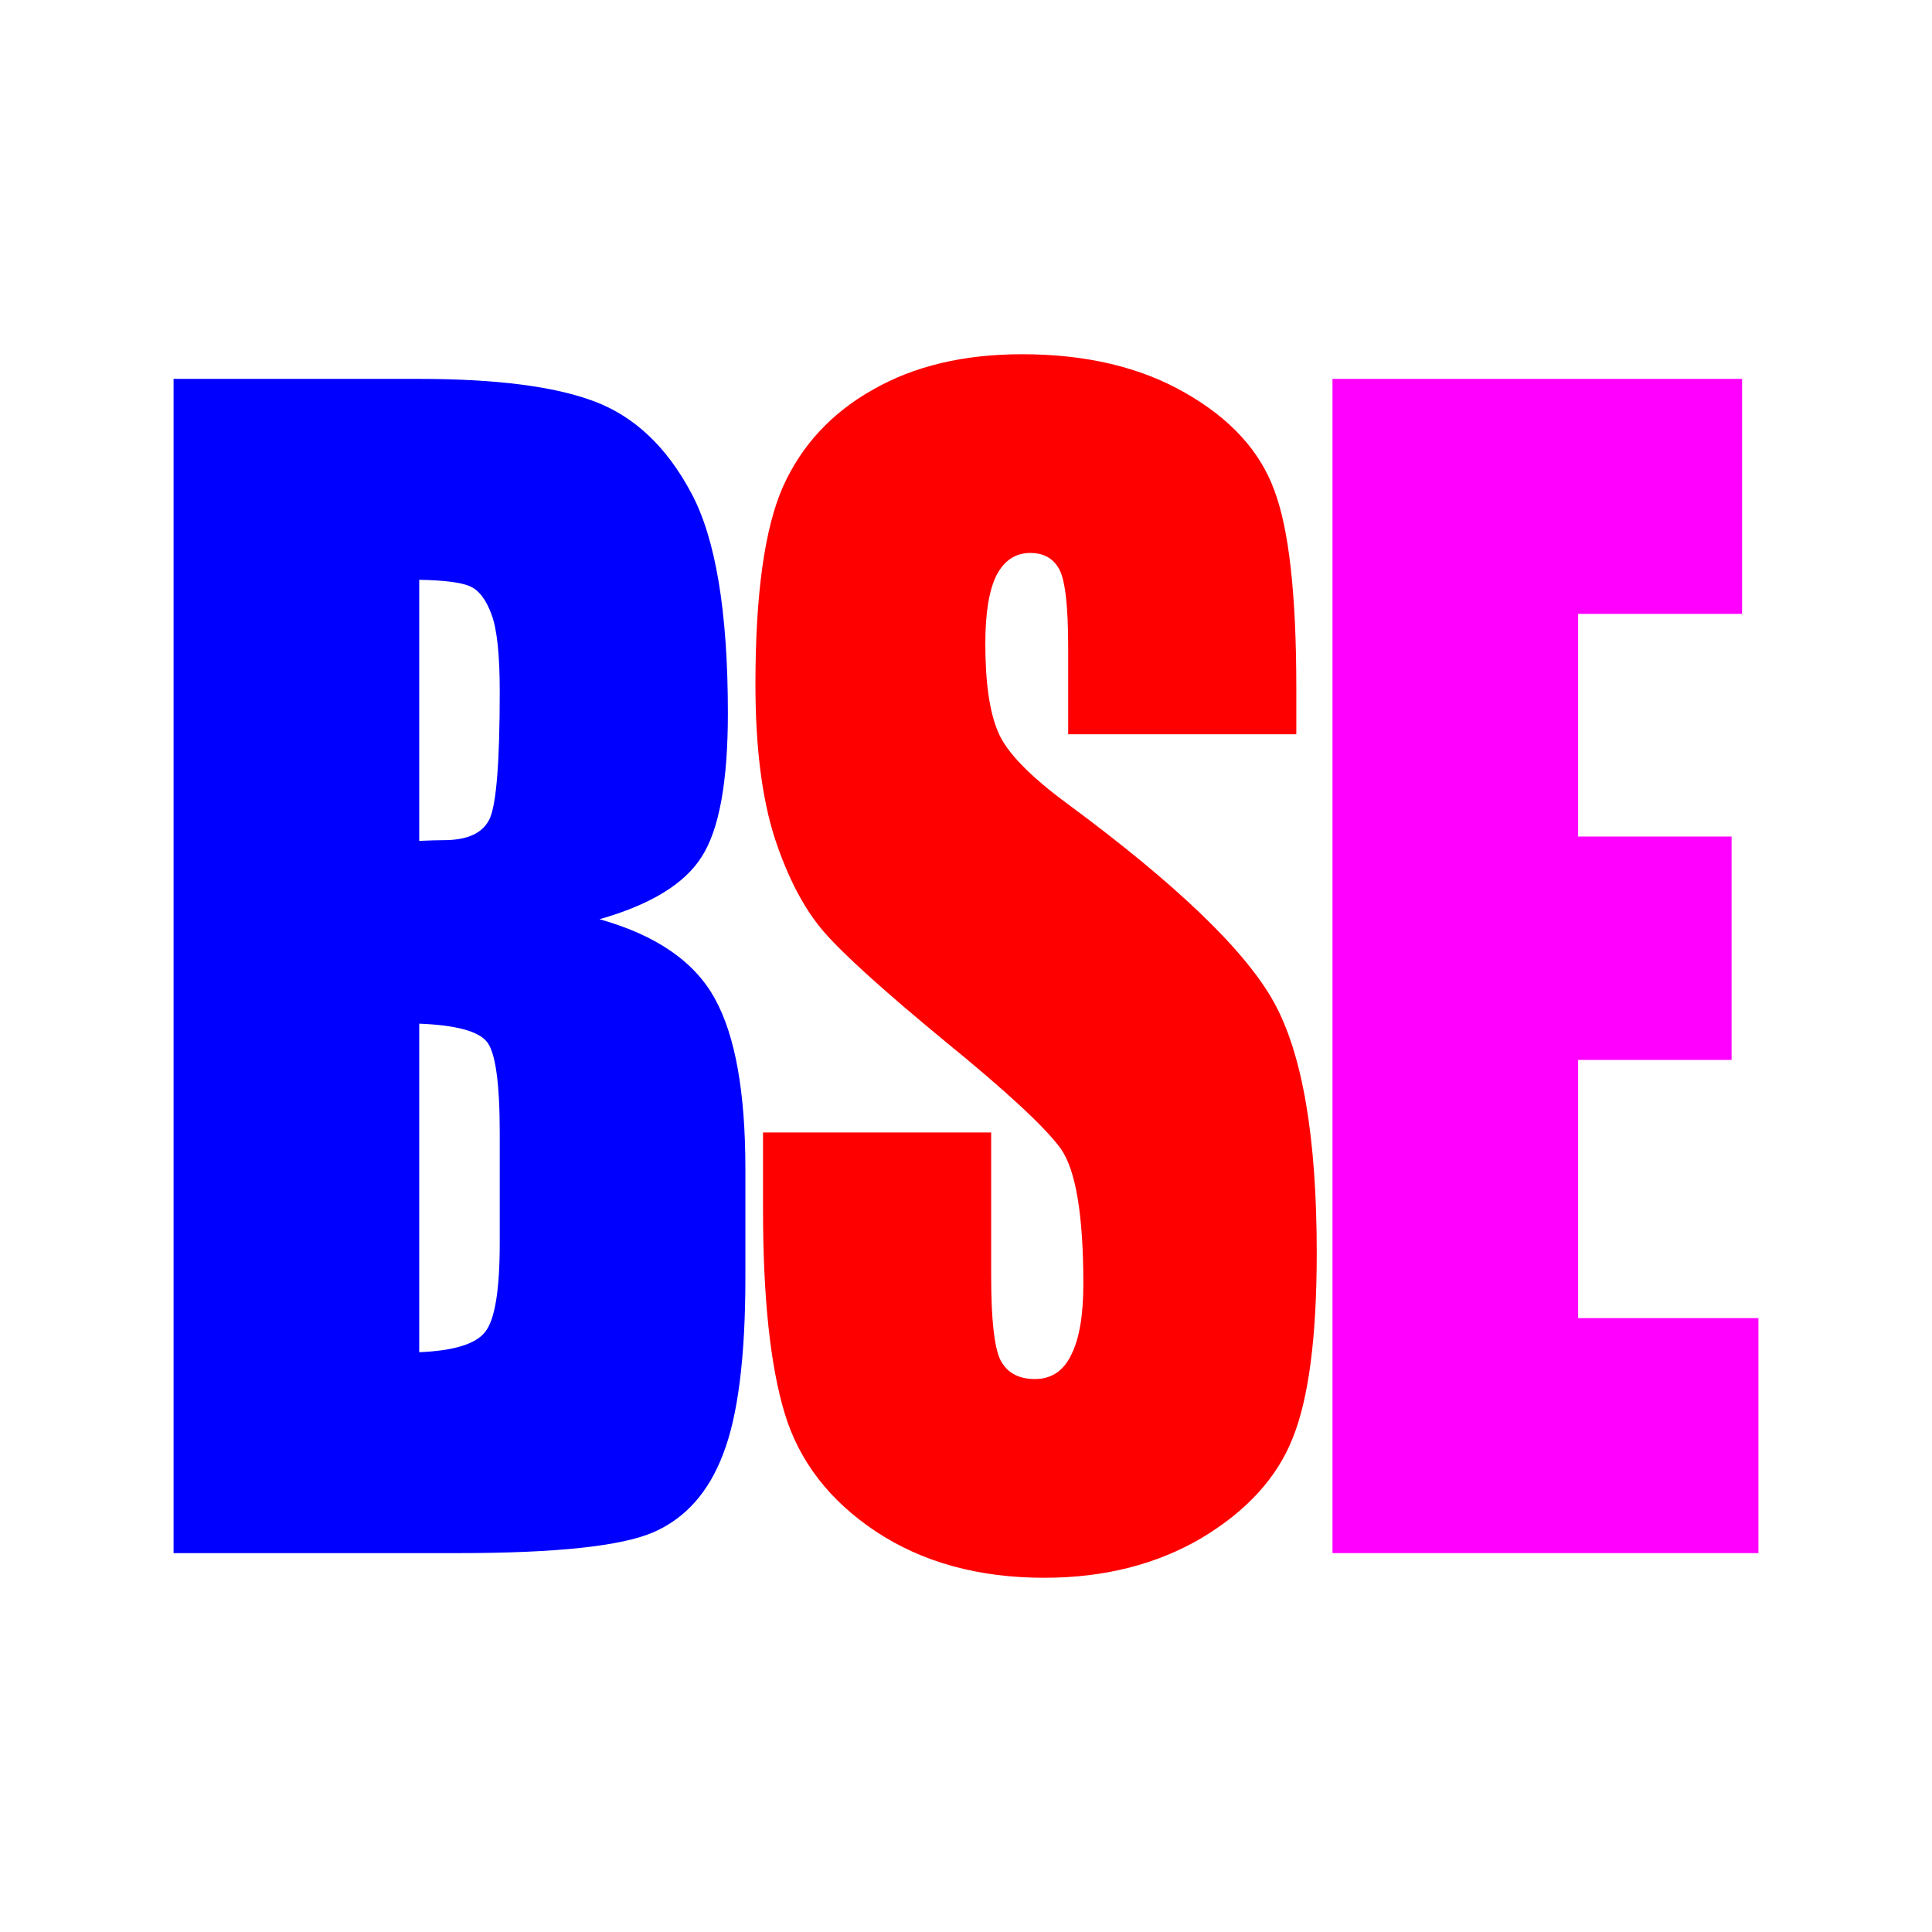
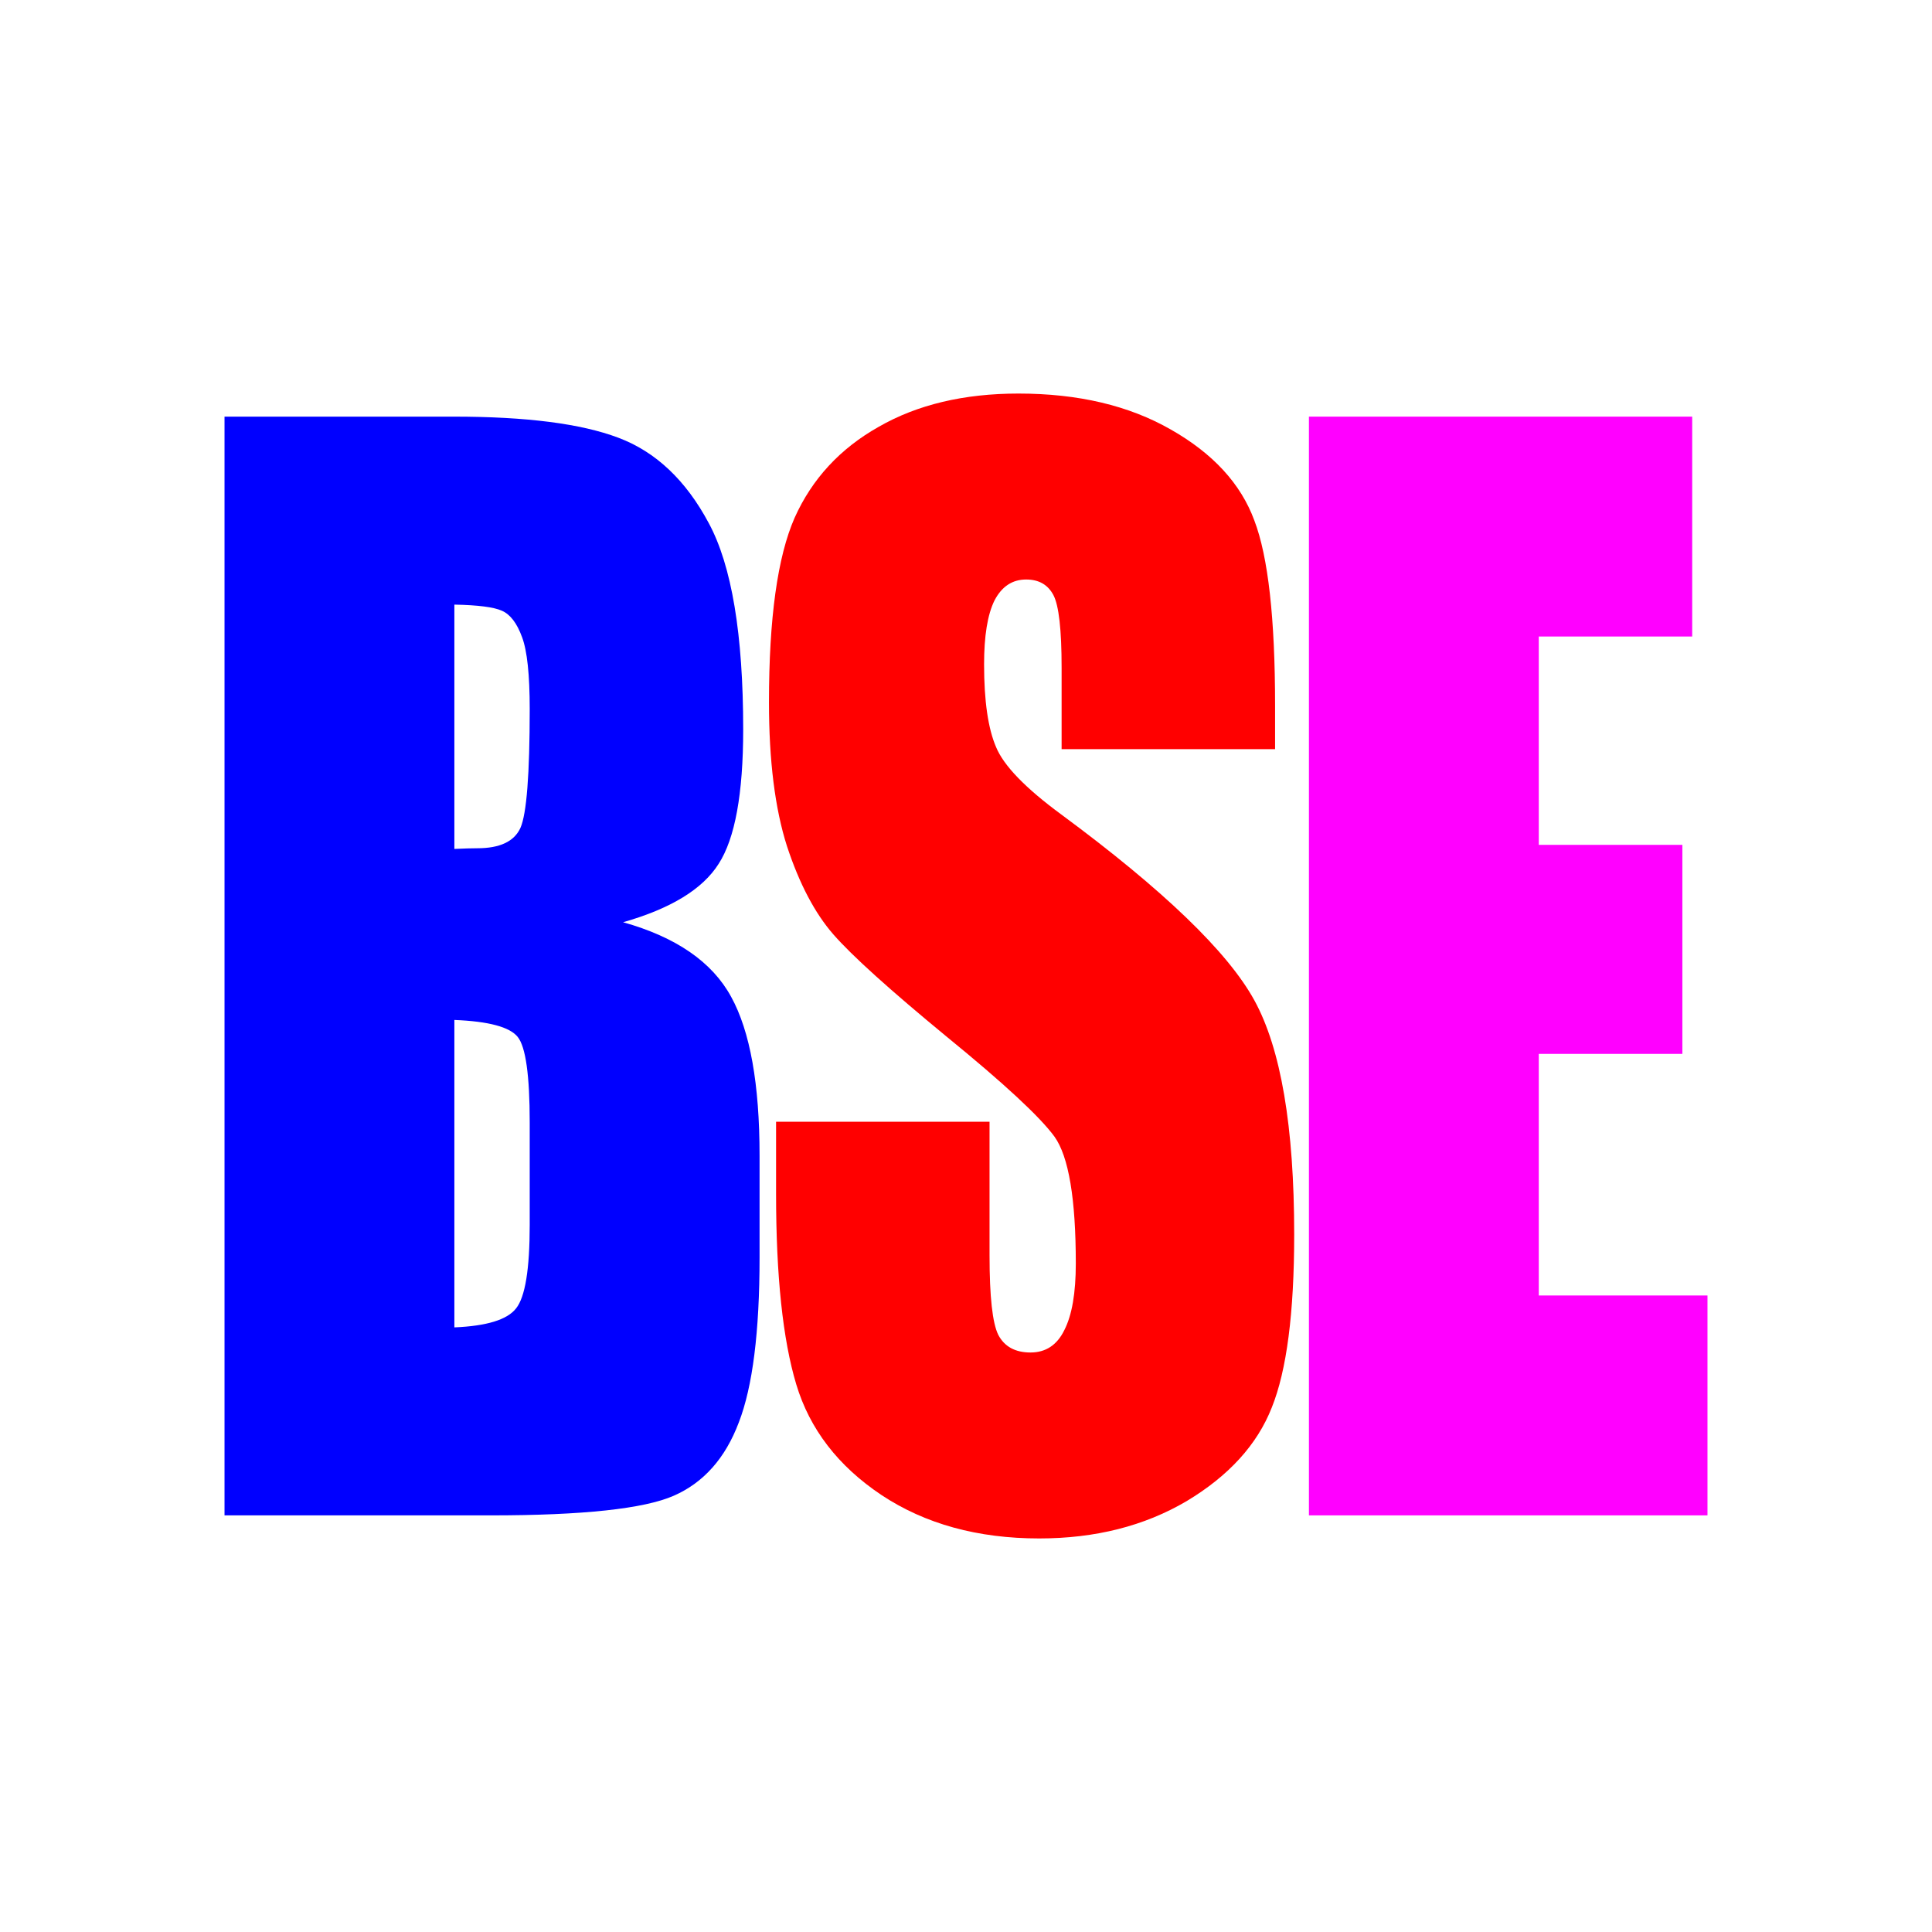
<svg xmlns="http://www.w3.org/2000/svg" width="1024" height="1024" viewBox="0 0 270.933 270.933" version="1.1" id="svg832">
  <defs id="defs826" />
  <g id="layer1" transform="translate(0,-26.06665)">
-     <g style="font-style:normal;font-variant:normal;font-weight:normal;font-stretch:condensed;font-size:1464.544px;line-height:125%;font-family:Impact;-inkscape-font-specification:'Impact Condensed';letter-spacing:0px;word-spacing:0px;fill:#000000;fill-opacity:1;stroke:none;stroke-width:1px;stroke-linecap:butt;stroke-linejoin:miter;stroke-opacity:1" id="g4158" transform="matrix(0.1144213,0,0,0.1422289,8.280598,162.8894)">
+     <g style="font-style:normal;font-variant:normal;font-weight:normal;font-stretch:condensed;font-size:1464.54px;line-height:125%;font-family:Impact;-inkscape-font-specification:'Impact Condensed';letter-spacing:0px;word-spacing:0px;fill:#000000;fill-opacity:1;stroke:none;stroke-width:1px;stroke-linecap:butt;stroke-linejoin:miter;stroke-opacity:1" id="g4158" transform="matrix(0.1070657,0,0,0.1330857,16.45684,162.8022)">
      <path id="path4152" style="fill:#0000ff" d="m 140.368,-588.415 h 300.346 q 142.307,0 215.248,22.168 73.656,22.168 118.708,90.104 45.052,67.22 45.052,217.393 0,101.546 -32.18,141.592 -31.465,40.046 -125.144,61.499 104.406,23.599 141.592,78.662 37.186,54.348 37.186,167.336 v 107.266 q 0,117.278 -27.174,173.772 -26.459,56.494 -85.098,77.232 -58.639,20.738 -240.277,20.738 H 140.368 Z m 301.061,198.085 v 257.439 q 19.308,-0.715 30.035,-0.715 44.337,0 56.494,-21.453 12.157,-22.168 12.157,-125.144 0,-54.348 -10.012,-75.802 -10.012,-22.168 -26.459,-27.889 -15.732,-5.721 -62.215,-6.436 z m 0,437.647 V 371.261 q 63.645,-2.145 80.807,-20.023 17.878,-17.878 17.878,-87.958 v -107.981 q 0,-74.371 -15.732,-90.104 -15.732,-15.732 -82.953,-17.878 z" />
      <path id="path4154" style="fill:#ff0000" d="m 1516.395,-238.012 h -279.608 v -85.813 q 0,-60.069 -10.727,-76.517 -10.727,-16.448 -35.755,-16.448 -27.174,0 -41.476,22.168 -13.587,22.168 -13.587,67.22 0,57.924 15.732,87.243 15.017,29.319 85.098,70.796 200.946,119.423 253.149,195.94 52.203,76.517 52.203,246.713 0,123.714 -29.32,182.353 -28.604,58.639 -111.557,98.685 -82.953,39.331 -193.079,39.331 -120.853,0 -206.667,-45.767 Q 915.703,502.126 889.244,431.33 862.785,360.535 862.785,230.385 V 154.583 H 1142.393 V 295.46 q 0,65.075 11.442,83.668 12.157,18.593 42.191,18.593 30.035,0 44.337,-23.599 15.017,-23.599 15.017,-70.081 0,-102.261 -27.889,-133.725 Q 1198.887,138.851 1086.615,65.195 974.342,-9.177 937.871,-42.787 901.401,-76.397 877.087,-135.751 q -23.599,-59.354 -23.599,-151.603 0,-133.01 33.61,-194.51 34.325,-61.499 110.127,-95.825 75.802,-35.04 183.068,-35.04 117.278,0 199.516,37.901 82.953,37.901 109.412,95.825 27.174,57.209 27.174,195.225 z" />
      <path id="path4156" style="fill:#ff00ff" d="m 1560.721,-588.415 h 502.007 v 231.695 h -200.946 v 219.539 h 188.074 V 83.072 H 1861.782 V 337.651 h 220.969 v 231.695 h -522.03 z" />
    </g>
  </g>
</svg>
